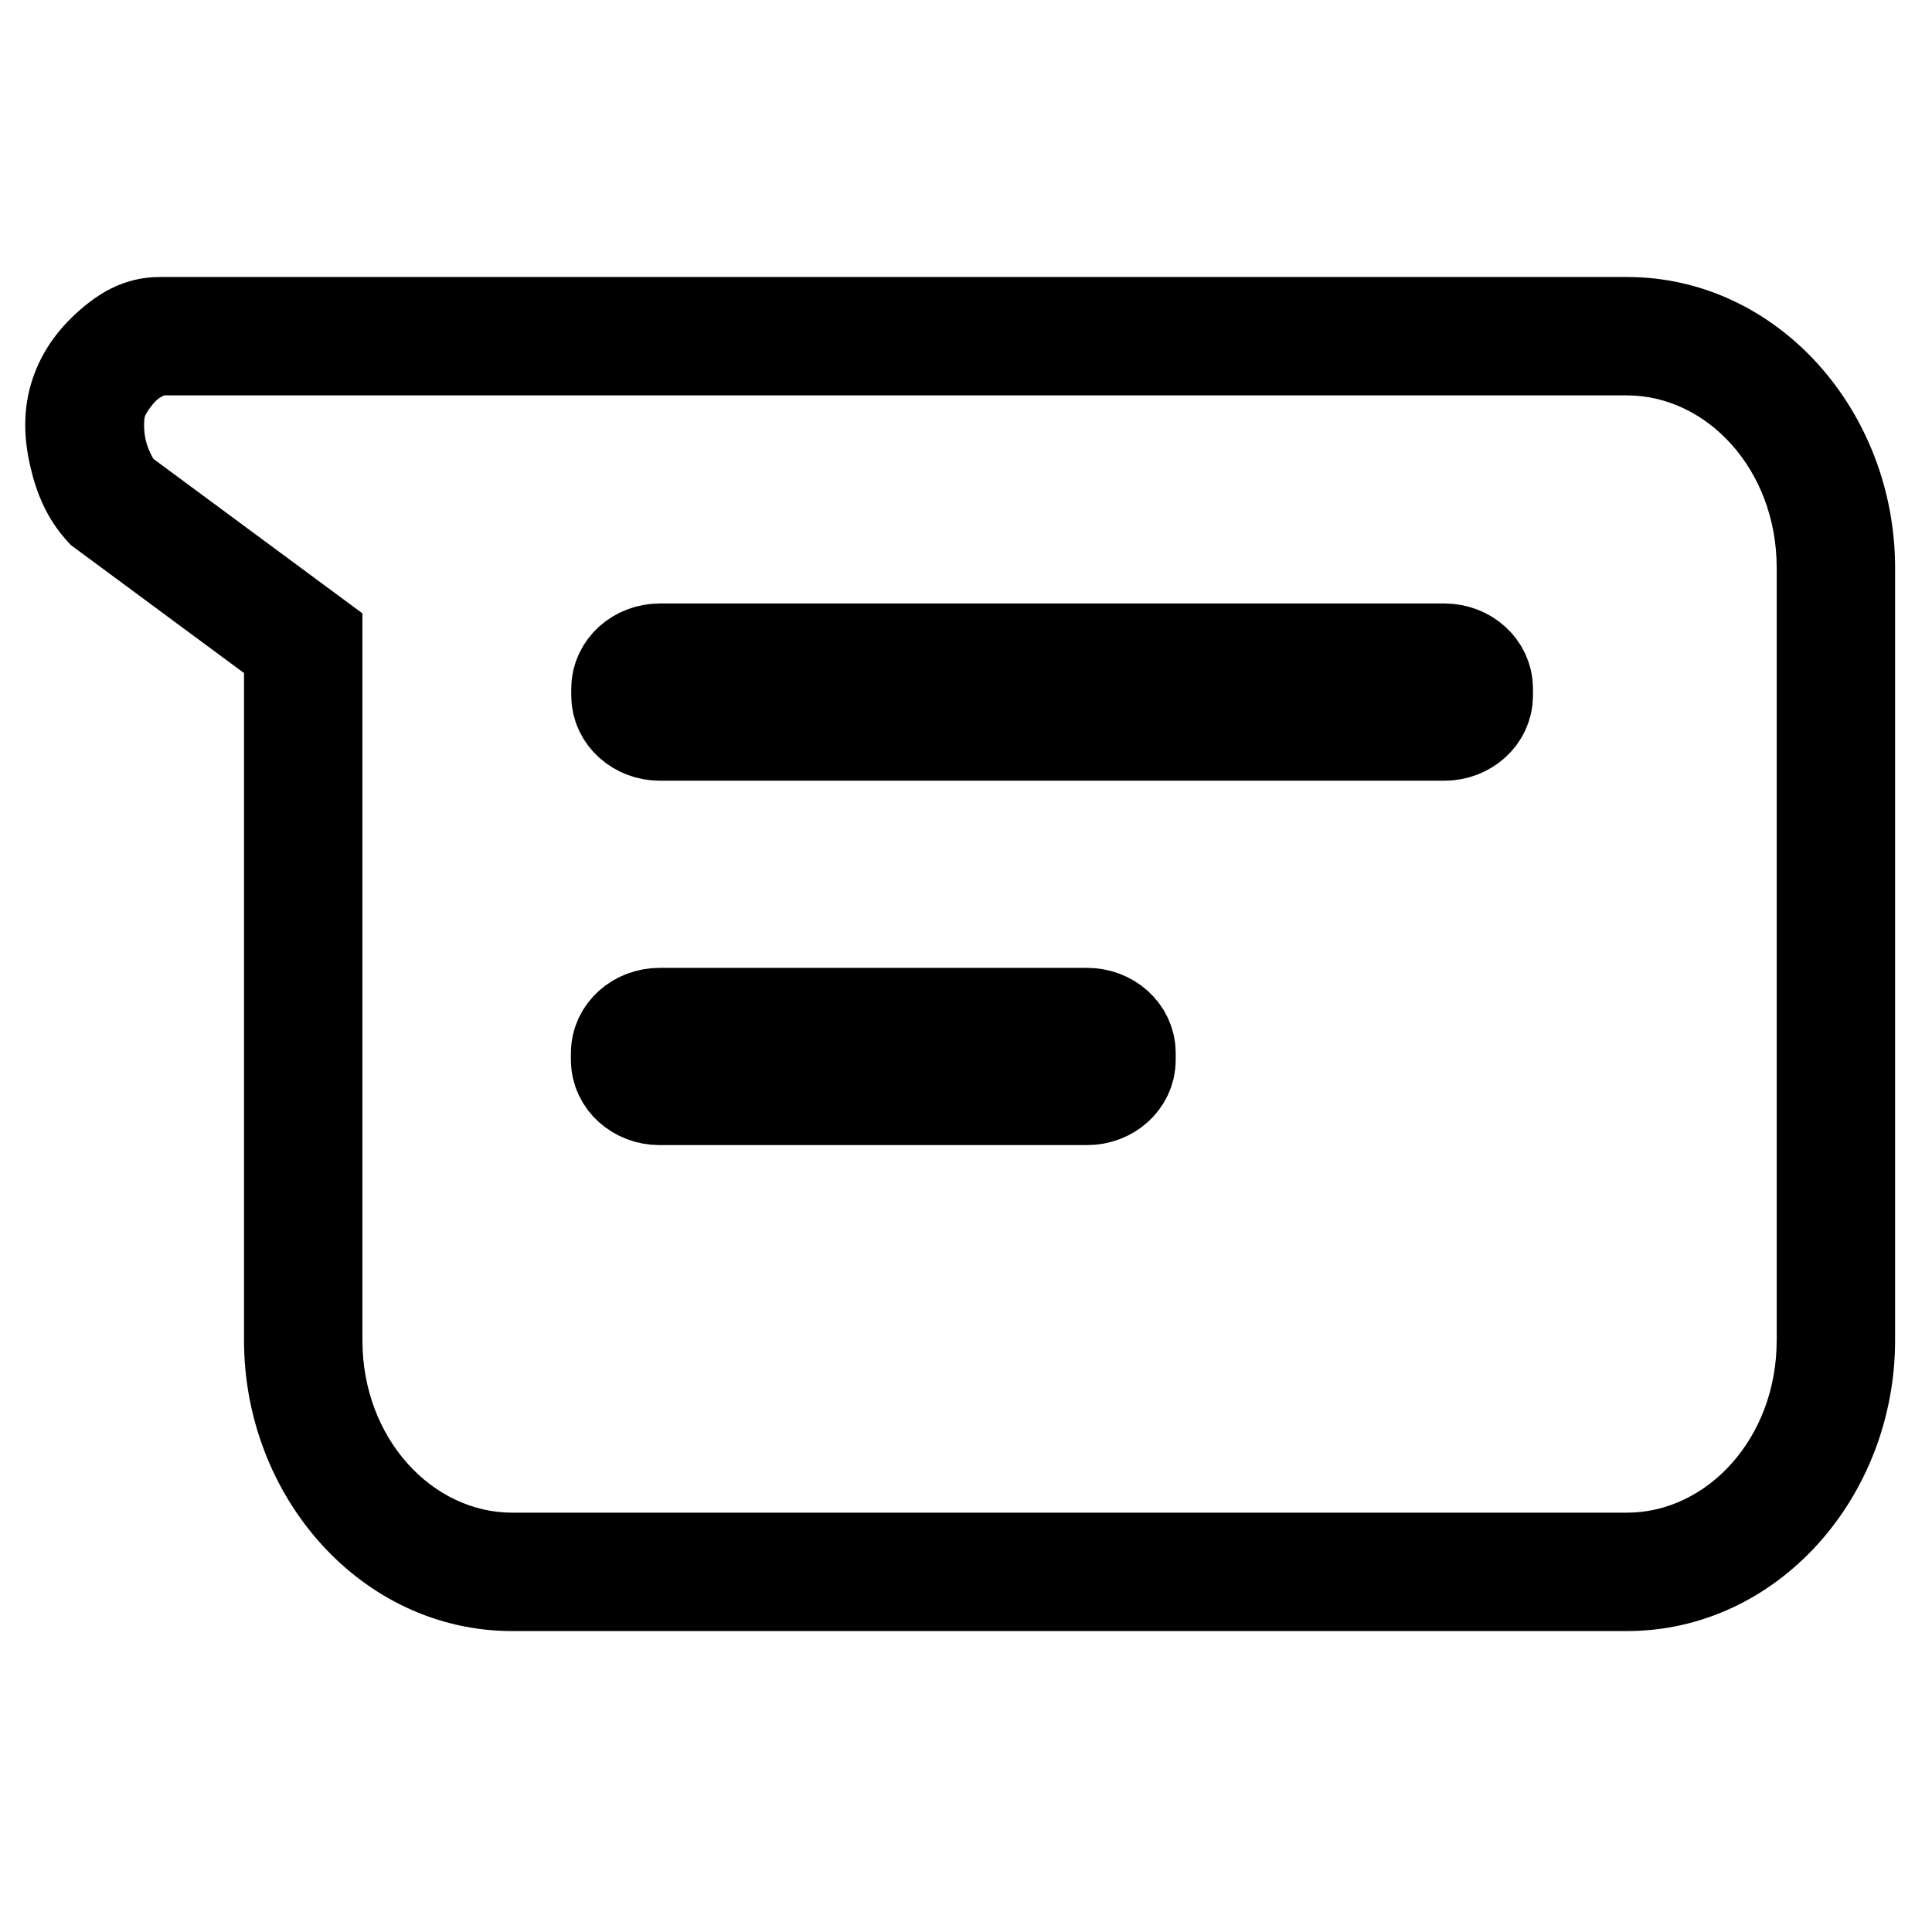
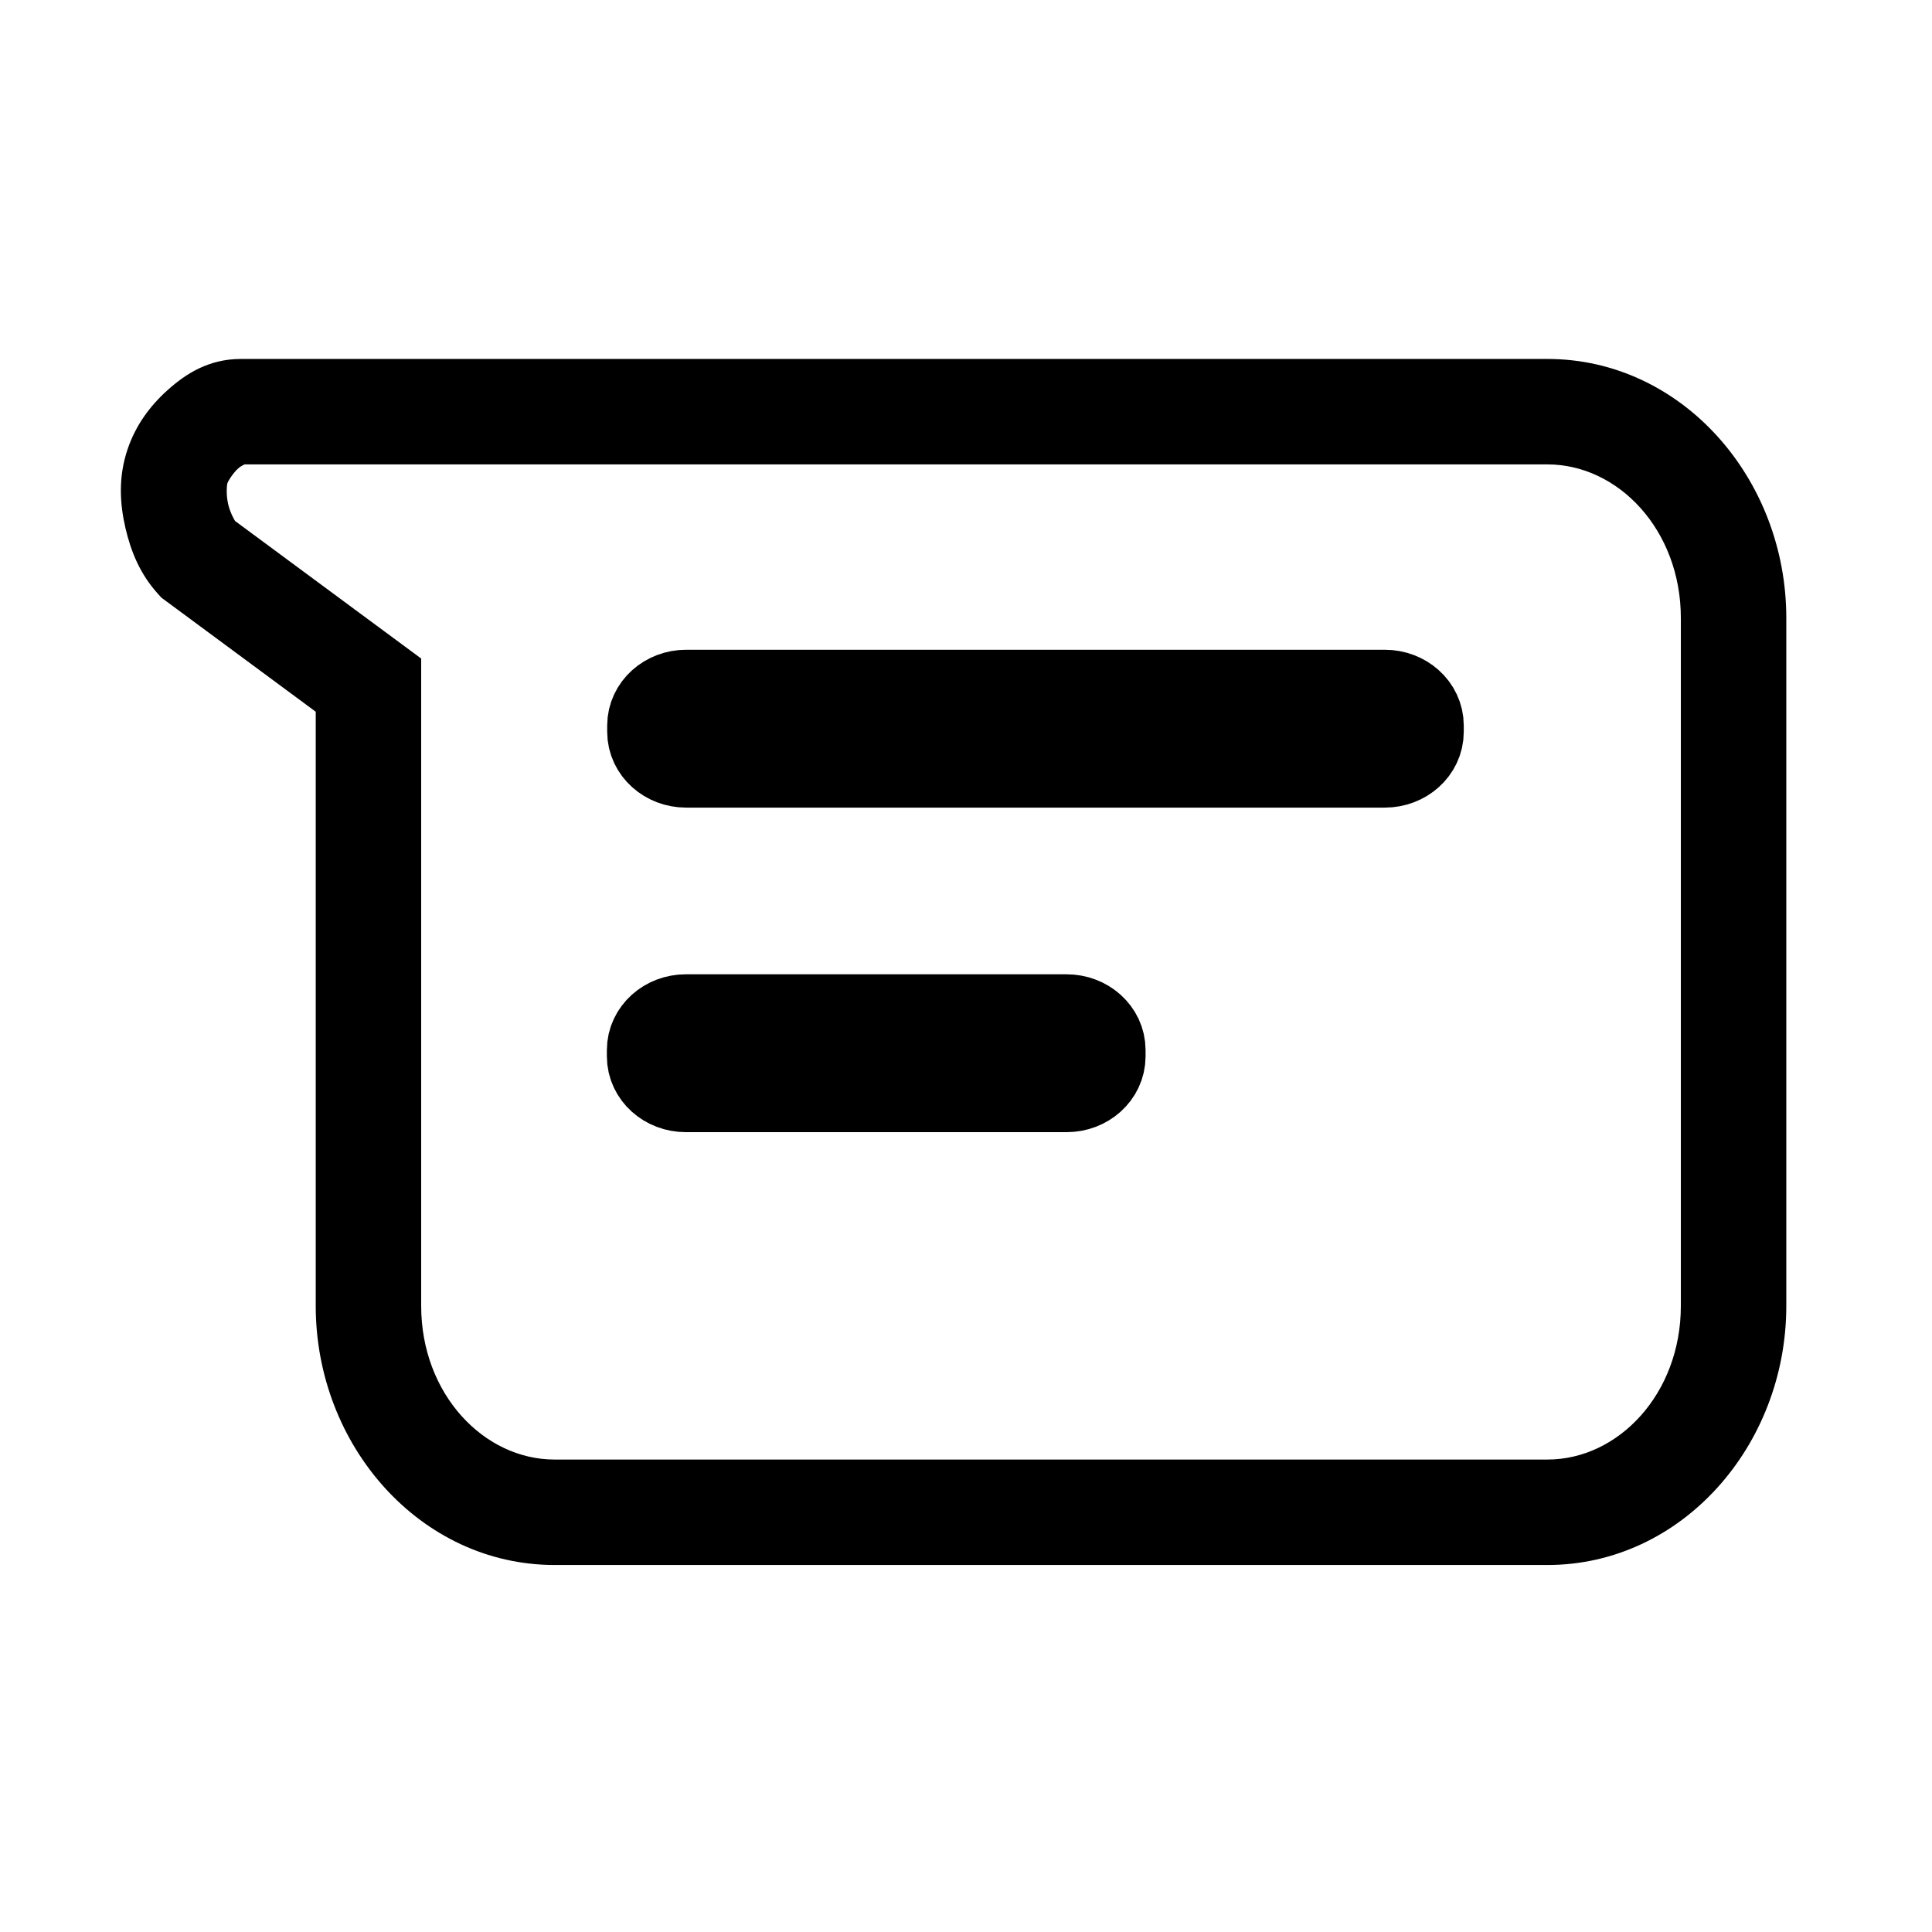
<svg xmlns="http://www.w3.org/2000/svg" id="Capa_1" enable-background="new 0 0 512.001 512.001" viewBox="0 0 800 800" version="1.1" width="800" height="800">
  <defs id="defs4">
    <linearGradient id="swatch6">
      <stop style="stop-color:#e4f5ec;stop-opacity:1;" offset="0" id="stop6" />
    </linearGradient>
    <linearGradient id="swatch5">
      <stop style="stop-color:#e4f5ea;stop-opacity:1;" offset="0" id="stop5" />
    </linearGradient>
  </defs>
  <linearGradient id="SVGID_1_" gradientUnits="userSpaceOnUse" x1="256" x2="256" y1="512" y2="0" gradientTransform="rotate(180,289.3909,184.5704)">
    <stop offset="0" stop-color="#00b59c" id="stop1" />
    <stop offset="1" stop-color="#9cffac" id="stop2" />
  </linearGradient>
-   <path id="path2" style="baseline-shift:baseline;display:inline;overflow:visible;opacity:1;enable-background:accumulate;stop-color:#000000;stop-opacity:1;stroke:#000000;stroke-opacity:1;stroke-width:4.8;stroke-dasharray:none" d="m 66.236,117.096 c -14.106,0 -24.186,6.48 -32.273,13.695 -8.087,7.216 -14.478,15.866 -18.143,26.719 -4.2,12.44 -3.426,24.366 -0.9,35.246 2.526,10.881 6.673,20.798 14.5,29.473 l 1.488,1.648 72.533,53.611 v 277.451 c 0,63.719 47.641,118.051 108.656,118.051 h 461.564 c 61.015,0 108.656,-54.332 108.656,-118.051 V 235.146 c 0,-63.719 -47.641,-118.051 -108.656,-118.051 z m 0,44.225 H 673.662 c 34.425,0 64.432,31.745 64.432,73.826 v 319.793 c 0,42.081 -30.007,73.826 -64.432,73.826 H 212.098 c -34.425,0 -64.432,-31.745 -64.432,-73.826 V 255.184 L 61.723,191.658 C 60.866,190.317 58.954,186.864 58,182.756 c -1.112,-4.792 -0.747,-9.713 -0.279,-11.1 0.482,-1.429 2.991,-5.465 5.684,-7.867 1.893,-1.689 3.731,-2.226 3.807,-2.395 v -0.002 c 2.03e-4,-8.9e-4 0.002,-0.005 0.002,-0.006 v -0.002 c -1.29e-4,-8.3e-4 -0.002,-0.005 -0.002,-0.006 l -0.002,-0.002 -0.002,-0.002 -0.002,-0.002 -0.002,-0.002 -0.002,-0.002 c -0.059,-0.044 -0.355,-0.049 -0.965,-0.049 z" />
-   <rect style="fill:none;stroke:#000000;stroke-width:44.225;stroke-linecap:round;stroke-miterlimit:146.2;stroke-dasharray:none;stroke-opacity:1;paint-order:stroke markers fill" id="rect4" width="354" height="29.161" x="258.657" y="272" rx="14.581" ry="13.115" />
-   <rect style="fill:none;stroke:#000000;stroke-width:44.225;stroke-linecap:round;stroke-miterlimit:146.2;stroke-dasharray:none;stroke-opacity:1;paint-order:stroke markers fill" id="rect4-9" width="206.215" height="29.161" x="258.508" y="422.886" rx="14.581" ry="13.115" />
+   <path id="path2" style="baseline-shift:baseline;display:inline;overflow:visible;opacity:1;stroke:#000000;stroke-width:4.275;stroke-dasharray:none;stroke-opacity:1;enable-background:accumulate;stop-color:#000000;stop-opacity:1" d="m 99.736,150.774 c -12.564,0 -21.542,5.771 -28.745,12.198 -7.203,6.427 -12.896,14.132 -16.159,23.798 -3.741,11.08 -3.051,21.702 -0.802,31.393 2.249,9.691 5.944,18.524 12.915,26.25 l 1.326,1.468 64.603,47.75 v 247.118 c 0,56.753 42.432,105.145 96.777,105.145 h 411.103 c 54.345,0 96.777,-48.392 96.777,-105.145 V 255.919 c 0,-56.753 -42.432,-105.145 -96.777,-105.145 z m 0,39.39 H 640.753 c 30.661,0 57.388,28.274 57.388,65.755 v 284.831 c 0,37.481 -26.726,65.755 -57.388,65.755 H 229.65 c -30.661,0 -57.388,-28.274 -57.388,-65.755 V 273.766 L 95.715,217.185 c -0.763,-1.195 -2.466,-4.27 -3.316,-7.929 -0.991,-4.268 -0.666,-8.651 -0.249,-9.886 0.43,-1.273 2.664,-4.868 5.062,-7.007 1.686,-1.504 3.323,-1.983 3.39,-2.133 v -0.002 c 1.8e-4,-7.9e-4 0.002,-0.005 0.002,-0.005 v -0.002 c -1.1e-4,-7.4e-4 -10e-4,-0.005 -0.002,-0.005 l -0.002,-0.002 -0.002,-0.002 -0.002,-0.002 -0.002,-0.002 -0.002,-0.002 c -0.053,-0.039 -0.316,-0.043 -0.859,-0.043 z" />
+   <rect style="fill:none;stroke:#000000;stroke-width:39.39;stroke-linecap:round;stroke-miterlimit:146.2;stroke-dasharray:none;stroke-opacity:1;paint-order:stroke markers fill" id="rect4" width="315.298" height="25.973" x="271.119" y="288.744" rx="12.987" ry="11.681" />
+   <rect style="fill:none;stroke:#000000;stroke-width:39.39;stroke-linecap:round;stroke-miterlimit:146.2;stroke-dasharray:none;stroke-opacity:1;paint-order:stroke markers fill" id="rect4-9" width="183.67" height="25.973" x="270.987" y="423.133" rx="12.987" ry="11.681" />
</svg>
